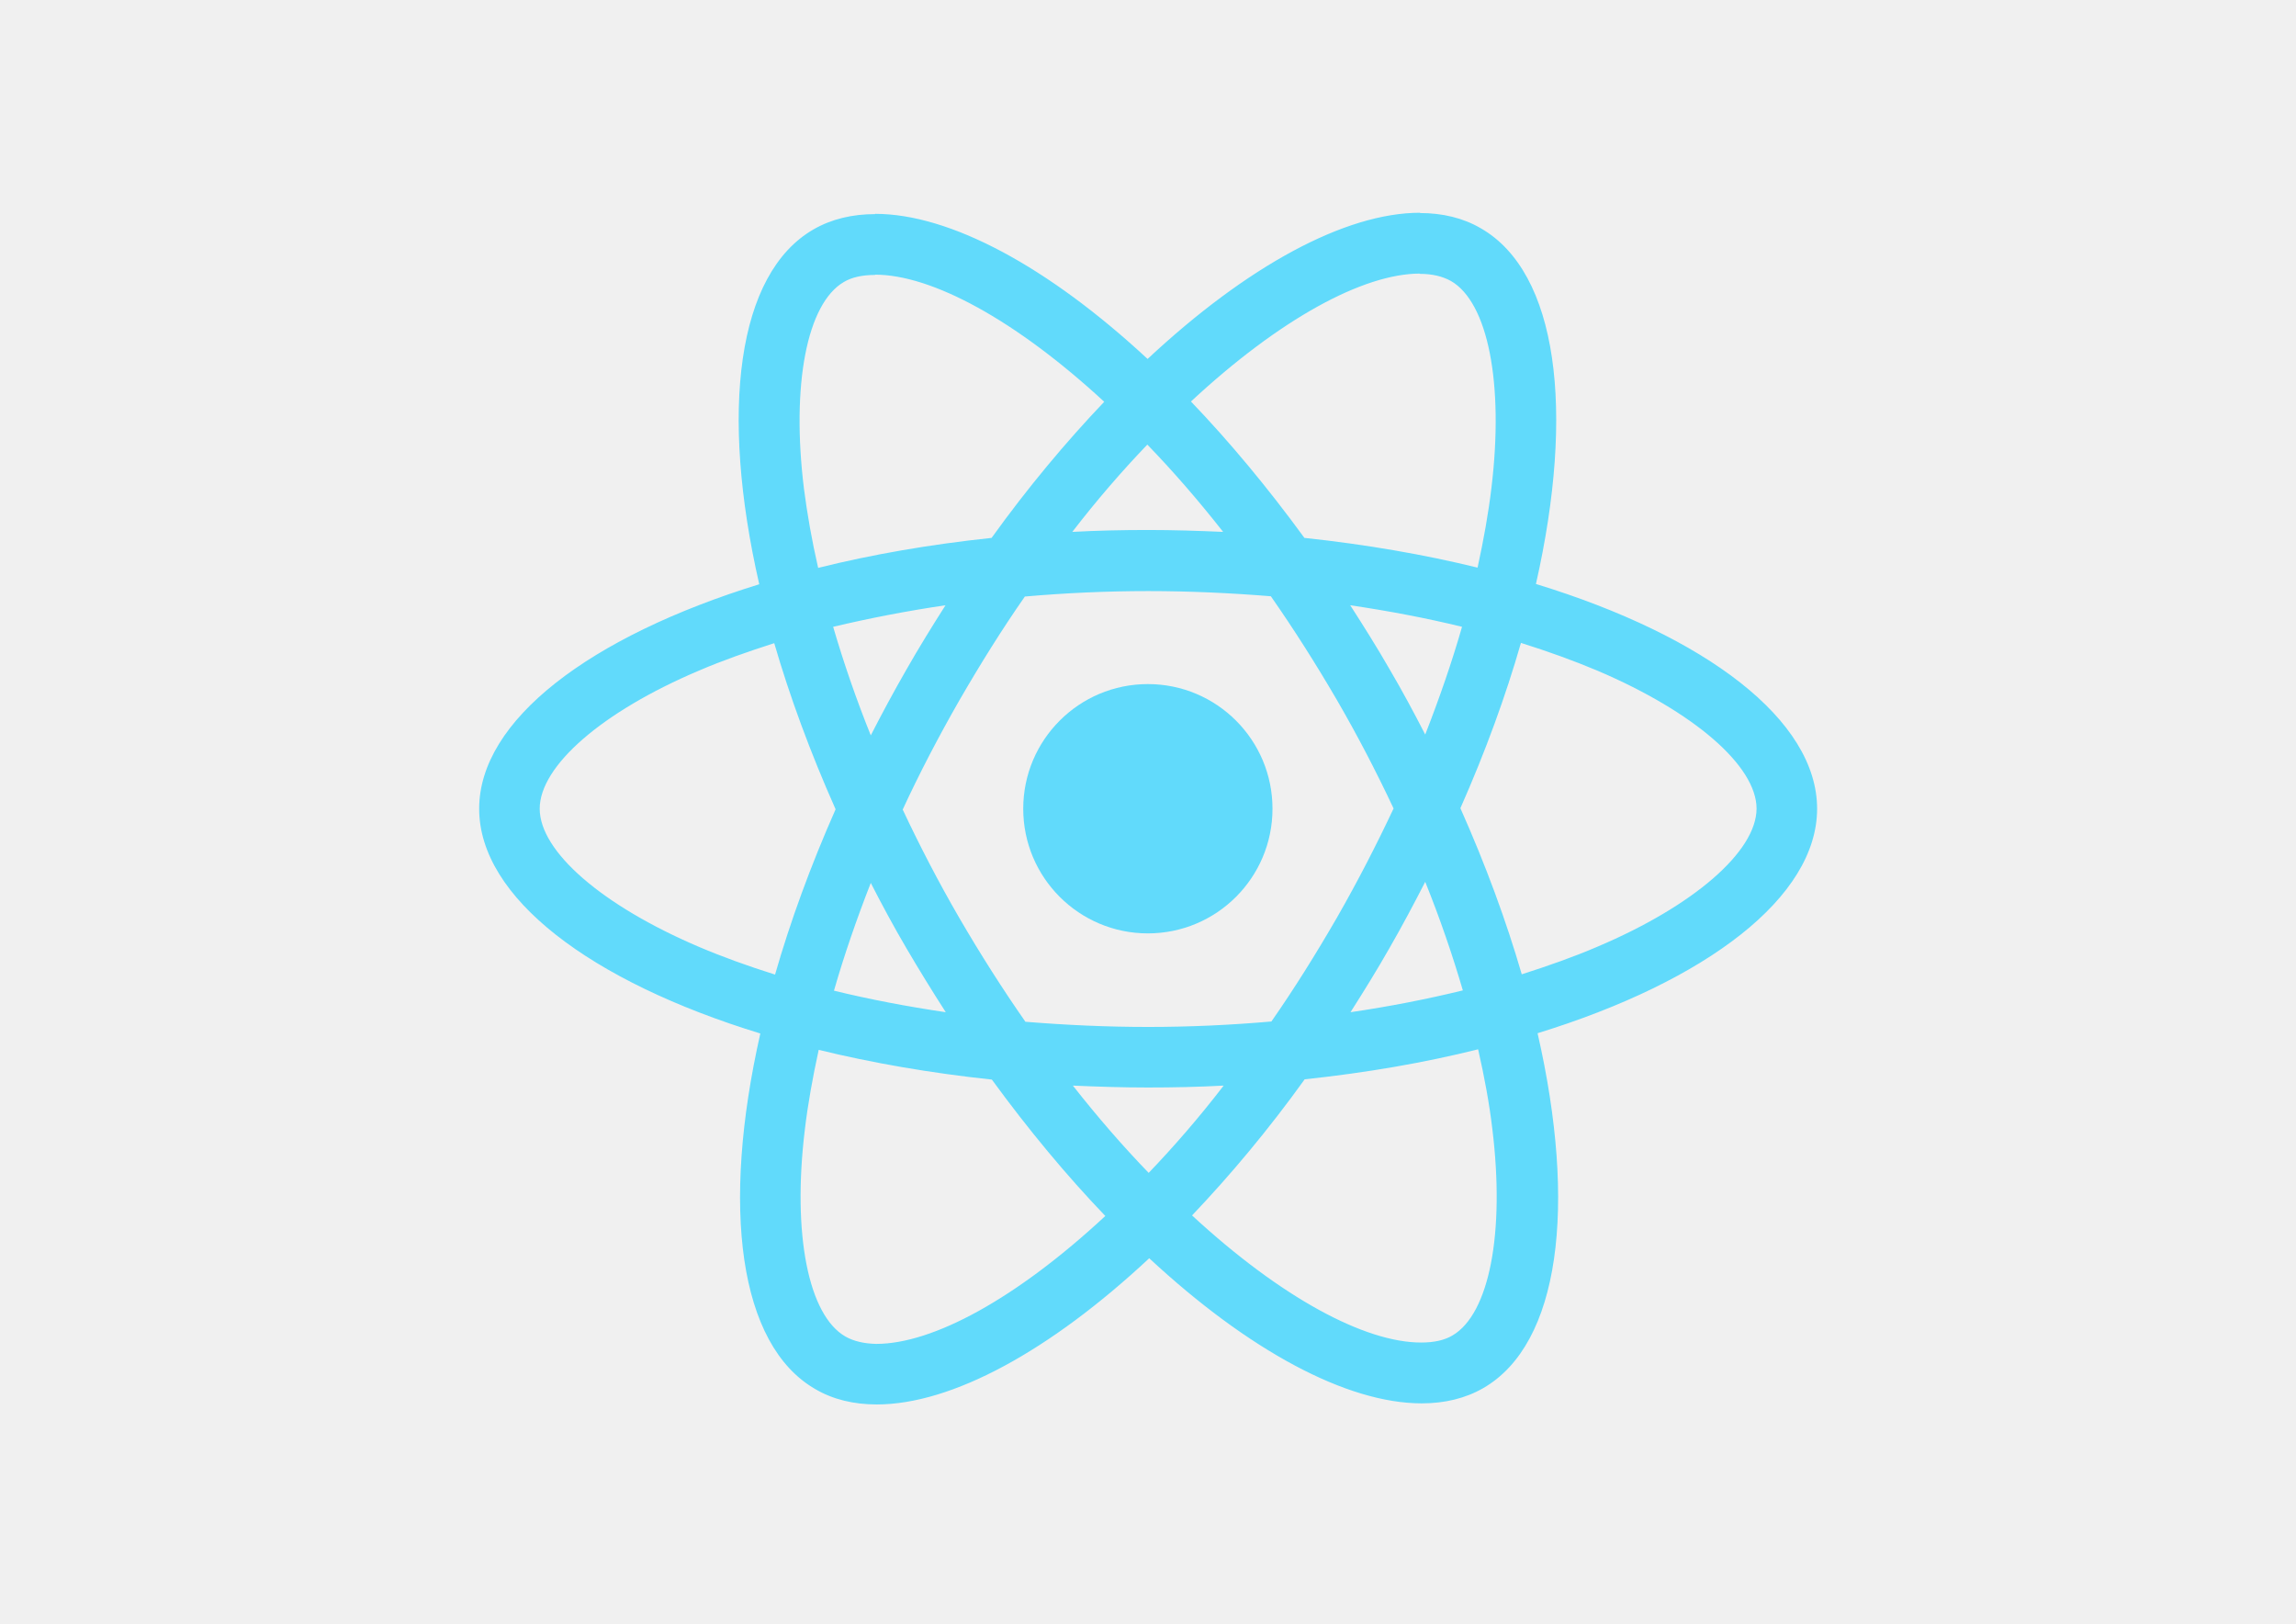
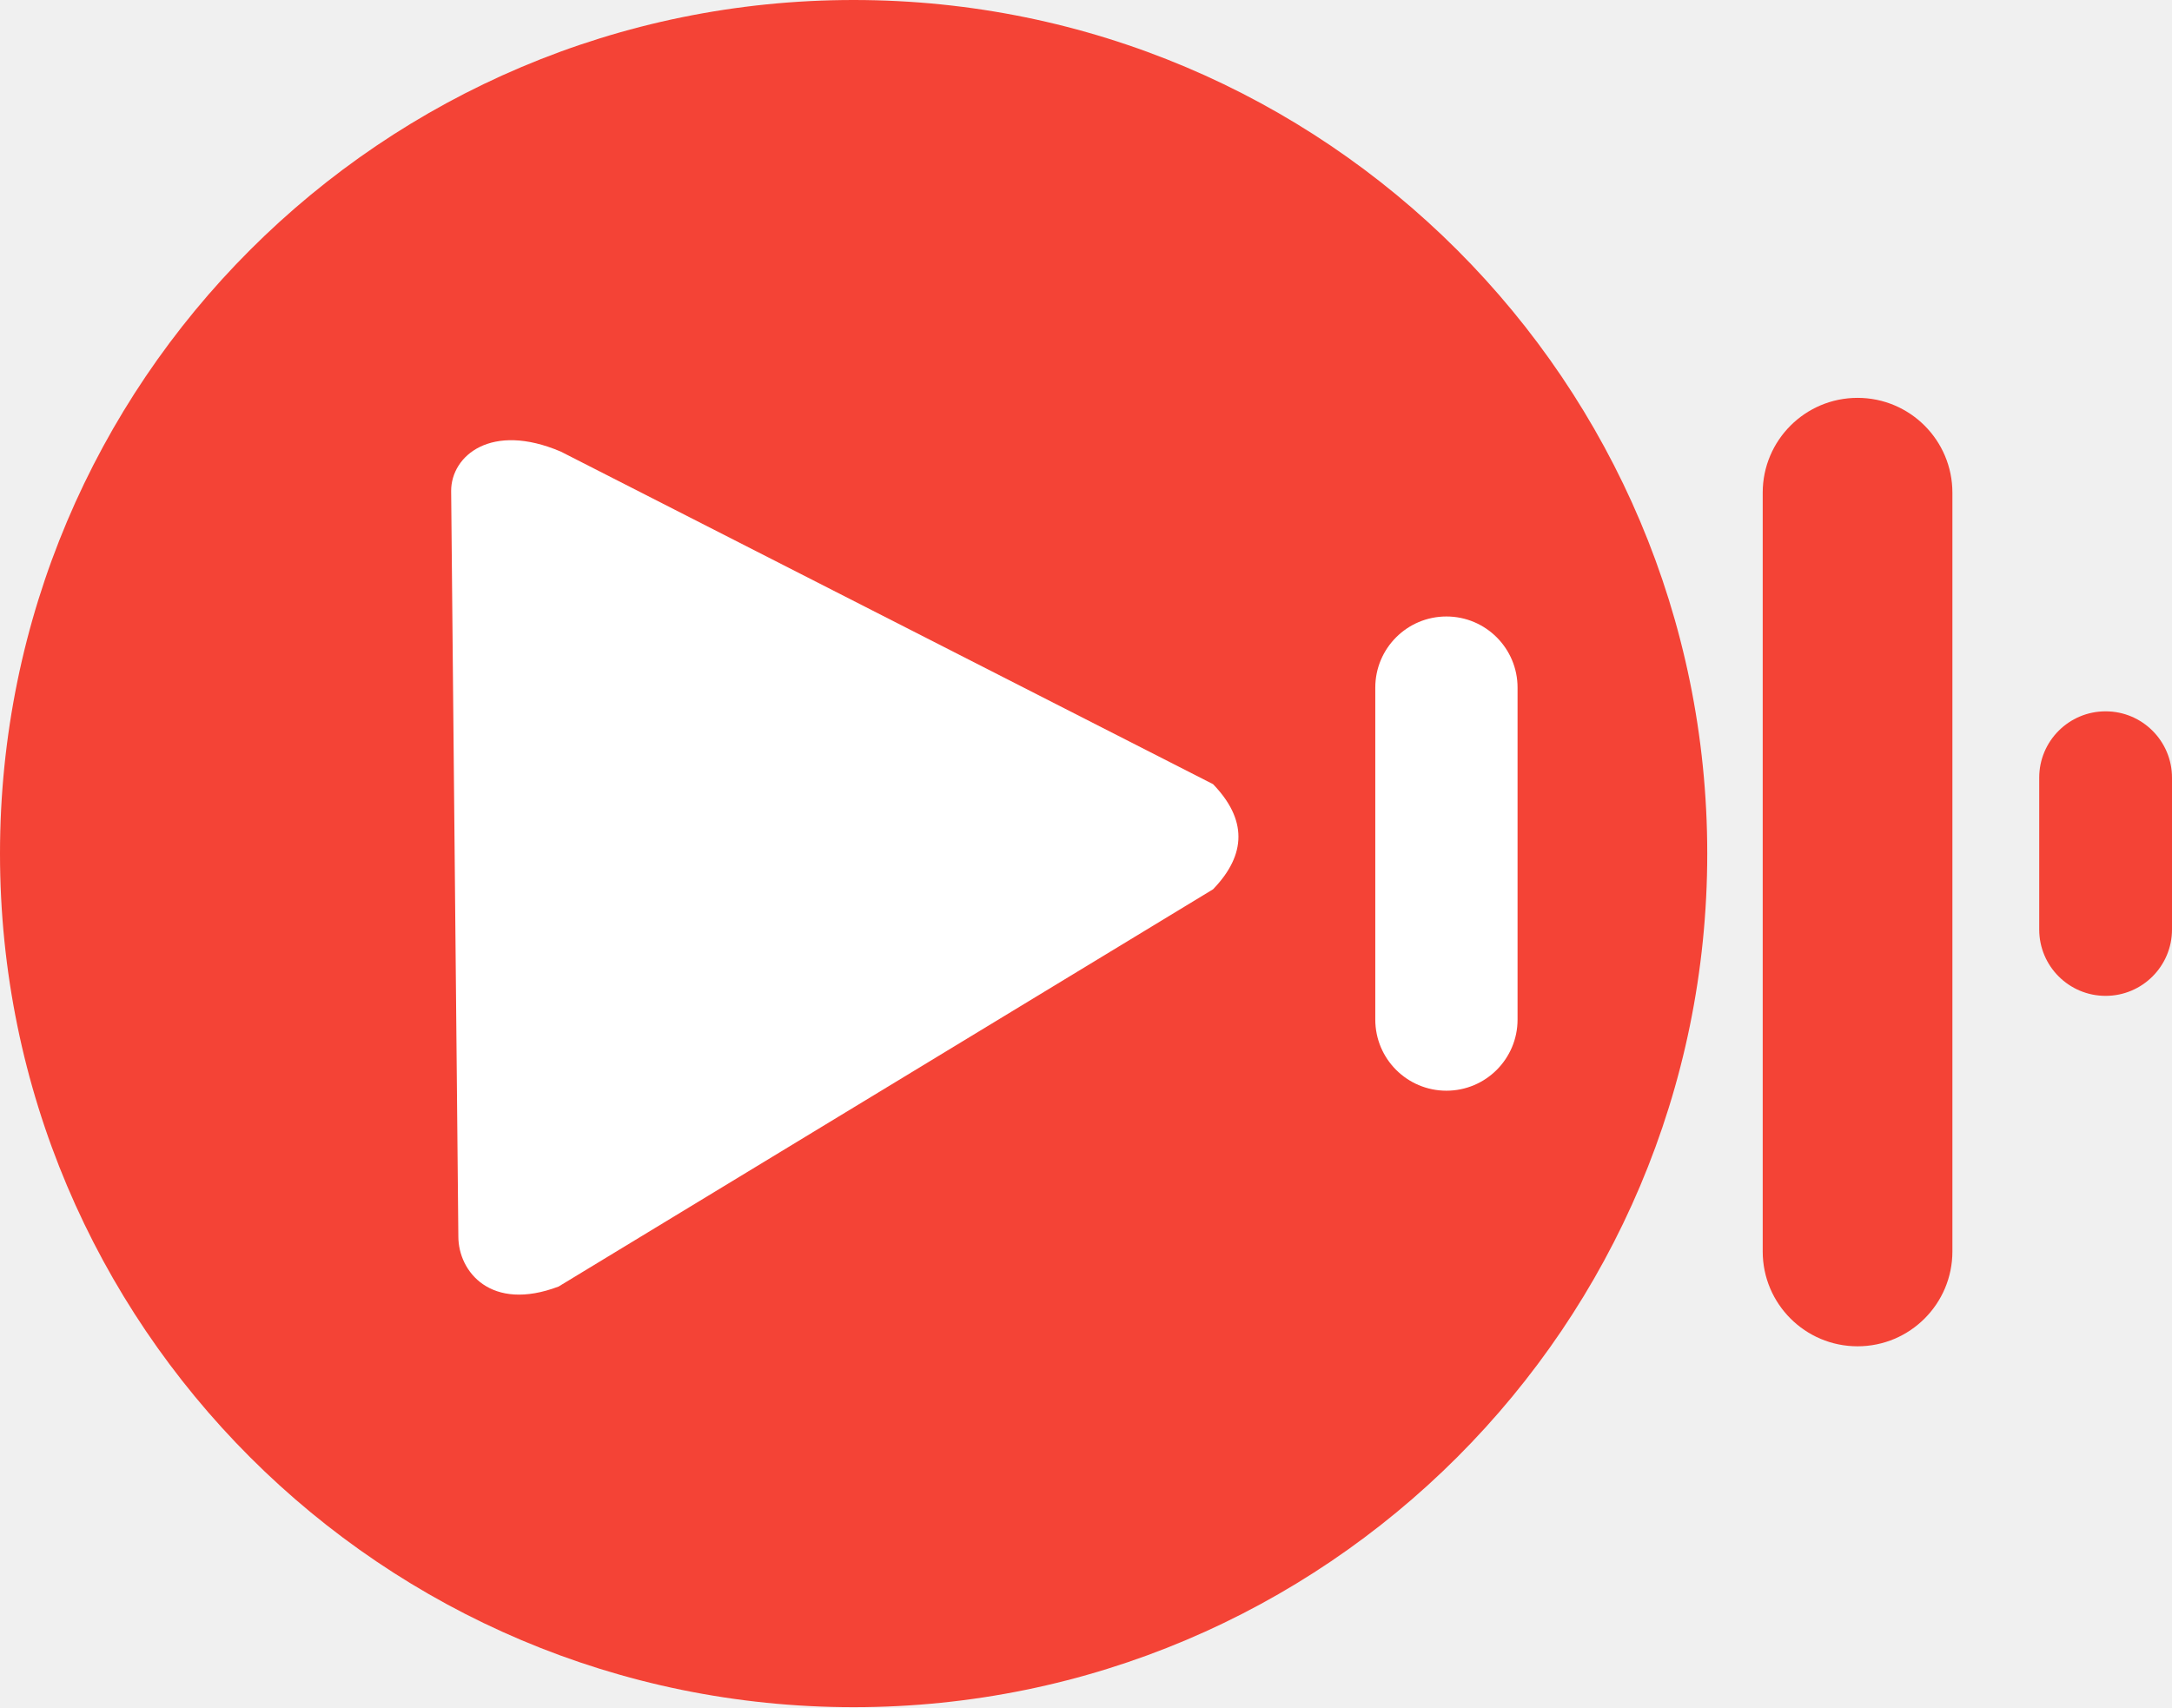
- <svg xmlns="http://www.w3.org/2000/svg" viewBox="0 0 841.9 595.3">
-   <g fill="#61DAFB">
-     <path d="M666.3 296.5c0-32.5-40.7-63.3-103.1-82.4 14.4-63.6 8-114.2-20.2-130.4-6.5-3.8-14.1-5.6-22.4-5.6v22.3c4.6 0 8.3.9 11.4 2.6 13.6 7.8 19.5 37.5 14.9 75.7-1.1 9.4-2.9 19.3-5.1 29.4-19.6-4.8-41-8.5-63.5-10.9-13.5-18.5-27.5-35.3-41.6-50 32.6-30.3 63.2-46.9 84-46.9V78c-27.5 0-63.5 19.6-99.9 53.6-36.4-33.8-72.4-53.2-99.9-53.2v22.3c20.7 0 51.4 16.5 84 46.6-14 14.7-28 31.4-41.3 49.9-22.6 2.4-44 6.1-63.6 11-2.3-10-4-19.7-5.2-29-4.7-38.2 1.1-67.9 14.6-75.8 3-1.8 6.9-2.6 11.5-2.6V78.5c-8.4 0-16 1.8-22.6 5.6-28.1 16.2-34.4 66.7-19.9 130.1-62.2 19.2-102.7 49.9-102.7 82.3 0 32.5 40.7 63.3 103.1 82.4-14.4 63.6-8 114.2 20.2 130.4 6.5 3.8 14.1 5.6 22.5 5.6 27.5 0 63.5-19.6 99.9-53.6 36.4 33.8 72.4 53.2 99.9 53.2 8.4 0 16-1.8 22.6-5.6 28.1-16.2 34.4-66.7 19.9-130.1 62-19.1 102.5-49.9 102.5-82.3zm-130.2-66.7c-3.7 12.9-8.3 26.2-13.5 39.5-4.1-8-8.4-16-13.1-24-4.6-8-9.5-15.8-14.4-23.4 14.2 2.1 27.9 4.7 41 7.9zm-45.8 106.5c-7.8 13.5-15.8 26.3-24.1 38.2-14.9 1.3-30 2-45.2 2-15.1 0-30.2-.7-45-1.9-8.3-11.9-16.4-24.6-24.2-38-7.6-13.1-14.5-26.4-20.8-39.8 6.2-13.4 13.2-26.8 20.7-39.9 7.8-13.5 15.8-26.3 24.1-38.2 14.9-1.3 30-2 45.2-2 15.1 0 30.2.7 45 1.9 8.3 11.9 16.4 24.6 24.2 38 7.6 13.1 14.5 26.4 20.8 39.8-6.3 13.4-13.2 26.8-20.7 39.9zm32.3-13c5.4 13.4 10 26.8 13.8 39.8-13.1 3.2-26.9 5.9-41.2 8 4.9-7.7 9.8-15.6 14.4-23.7 4.6-8 8.9-16.1 13-24.1zM421.2 430c-9.3-9.6-18.6-20.3-27.8-32 9 .4 18.2.7 27.5.7 9.4 0 18.7-.2 27.8-.7-9 11.7-18.3 22.4-27.5 32zm-74.4-58.9c-14.2-2.1-27.9-4.7-41-7.9 3.7-12.9 8.3-26.2 13.5-39.5 4.1 8 8.4 16 13.1 24 4.7 8 9.5 15.8 14.4 23.4zM420.7 163c9.3 9.6 18.6 20.3 27.8 32-9-.4-18.2-.7-27.5-.7-9.4 0-18.7.2-27.8.7 9-11.7 18.3-22.4 27.5-32zm-74 58.9c-4.9 7.7-9.8 15.6-14.4 23.7-4.6 8-8.9 16-13 24-5.4-13.4-10-26.8-13.8-39.8 13.1-3.1 26.9-5.8 41.2-7.9zm-90.5 125.2c-35.4-15.1-58.3-34.9-58.3-50.6 0-15.7 22.9-35.6 58.3-50.6 8.6-3.7 18-7 27.7-10.1 5.7 19.6 13.2 40 22.5 60.9-9.2 20.8-16.6 41.1-22.2 60.6-9.9-3.1-19.3-6.5-28-10.2zM310 490c-13.6-7.8-19.5-37.5-14.9-75.7 1.1-9.4 2.9-19.3 5.1-29.4 19.6 4.8 41 8.5 63.5 10.9 13.5 18.5 27.5 35.3 41.6 50-32.6 30.3-63.2 46.9-84 46.9-4.5-.1-8.3-1-11.3-2.7zm237.2-76.2c4.7 38.2-1.1 67.9-14.6 75.8-3 1.8-6.9 2.6-11.5 2.6-20.7 0-51.4-16.5-84-46.6 14-14.7 28-31.4 41.3-49.9 22.6-2.4 44-6.1 63.6-11 2.3 10.1 4.1 19.8 5.2 29.1zm38.5-66.7c-8.6 3.7-18 7-27.7 10.1-5.7-19.6-13.2-40-22.5-60.9 9.2-20.8 16.6-41.1 22.2-60.6 9.9 3.1 19.3 6.5 28.1 10.2 35.4 15.1 58.3 34.9 58.3 50.6-.1 15.7-23 35.6-58.4 50.6zM320.8 78.4z" />
-     <circle cx="420.9" cy="296.5" r="45.7" />
-     <path d="M520.5 78.1z" />
-   </g>
+ <svg xmlns="http://www.w3.org/2000/svg" viewBox="33.928 54.654 229 180" width="229px" height="180px">
+   <circle cx="123.928" cy="144.654" r="90" fill="#F44336" style="stroke-width: 1;" />
+   <path d="M 81.494 106.408 C 81.494 102.713 85.704 99.13 93.058 102.271 L 161.823 137.333 C 165.392 141.028 165.392 144.724 161.823 148.418 L 92.822 190.302 C 85.681 193.01 82.253 188.724 82.253 185.029 L 81.494 106.408 Z" fill="white" style="stroke-width: 1;" />
+   <rect x="178.928" y="119.654" width="15" height="50" rx="7.5" fill="white" style="stroke-width: 1;" />
+   <rect x="219.775" y="96.603" width="20" height="100" fill="#F44336" style="stroke-width: 1;" rx="10" ry="10" />
+   <rect x="248.928" y="129.654" width="14" height="30" rx="7" fill="#F44336" style="stroke-width: 1;" />
</svg>
